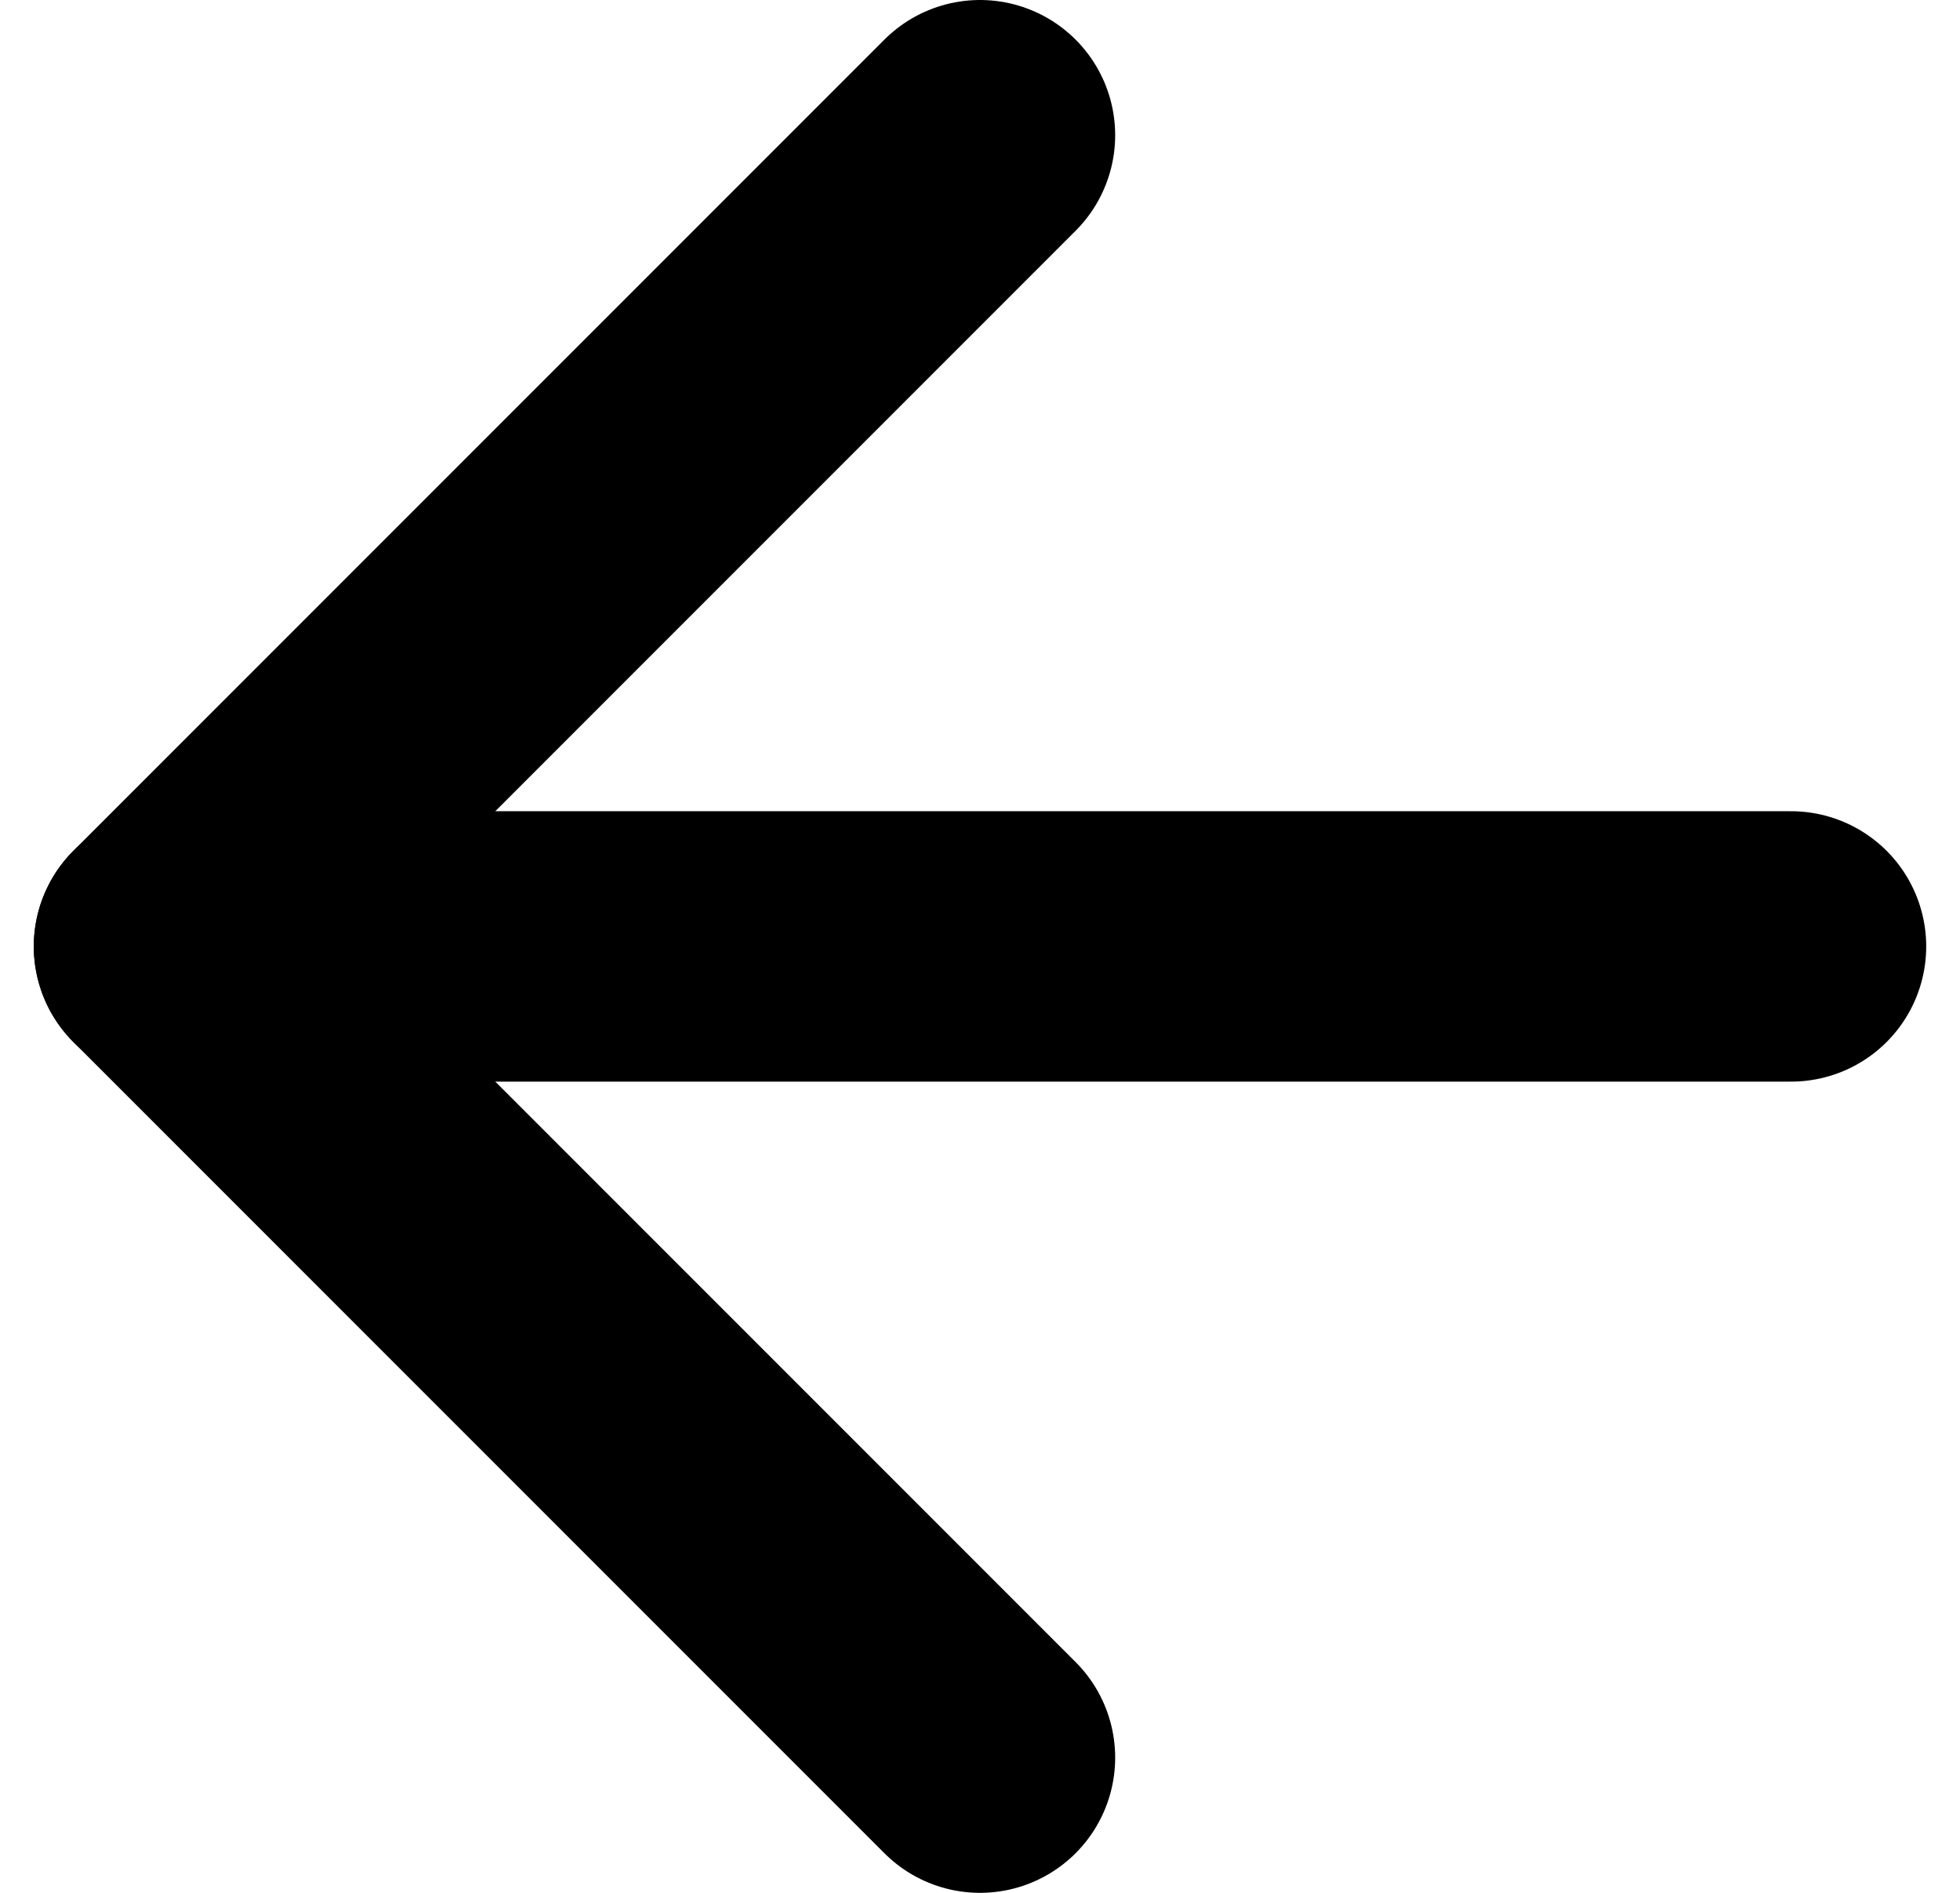
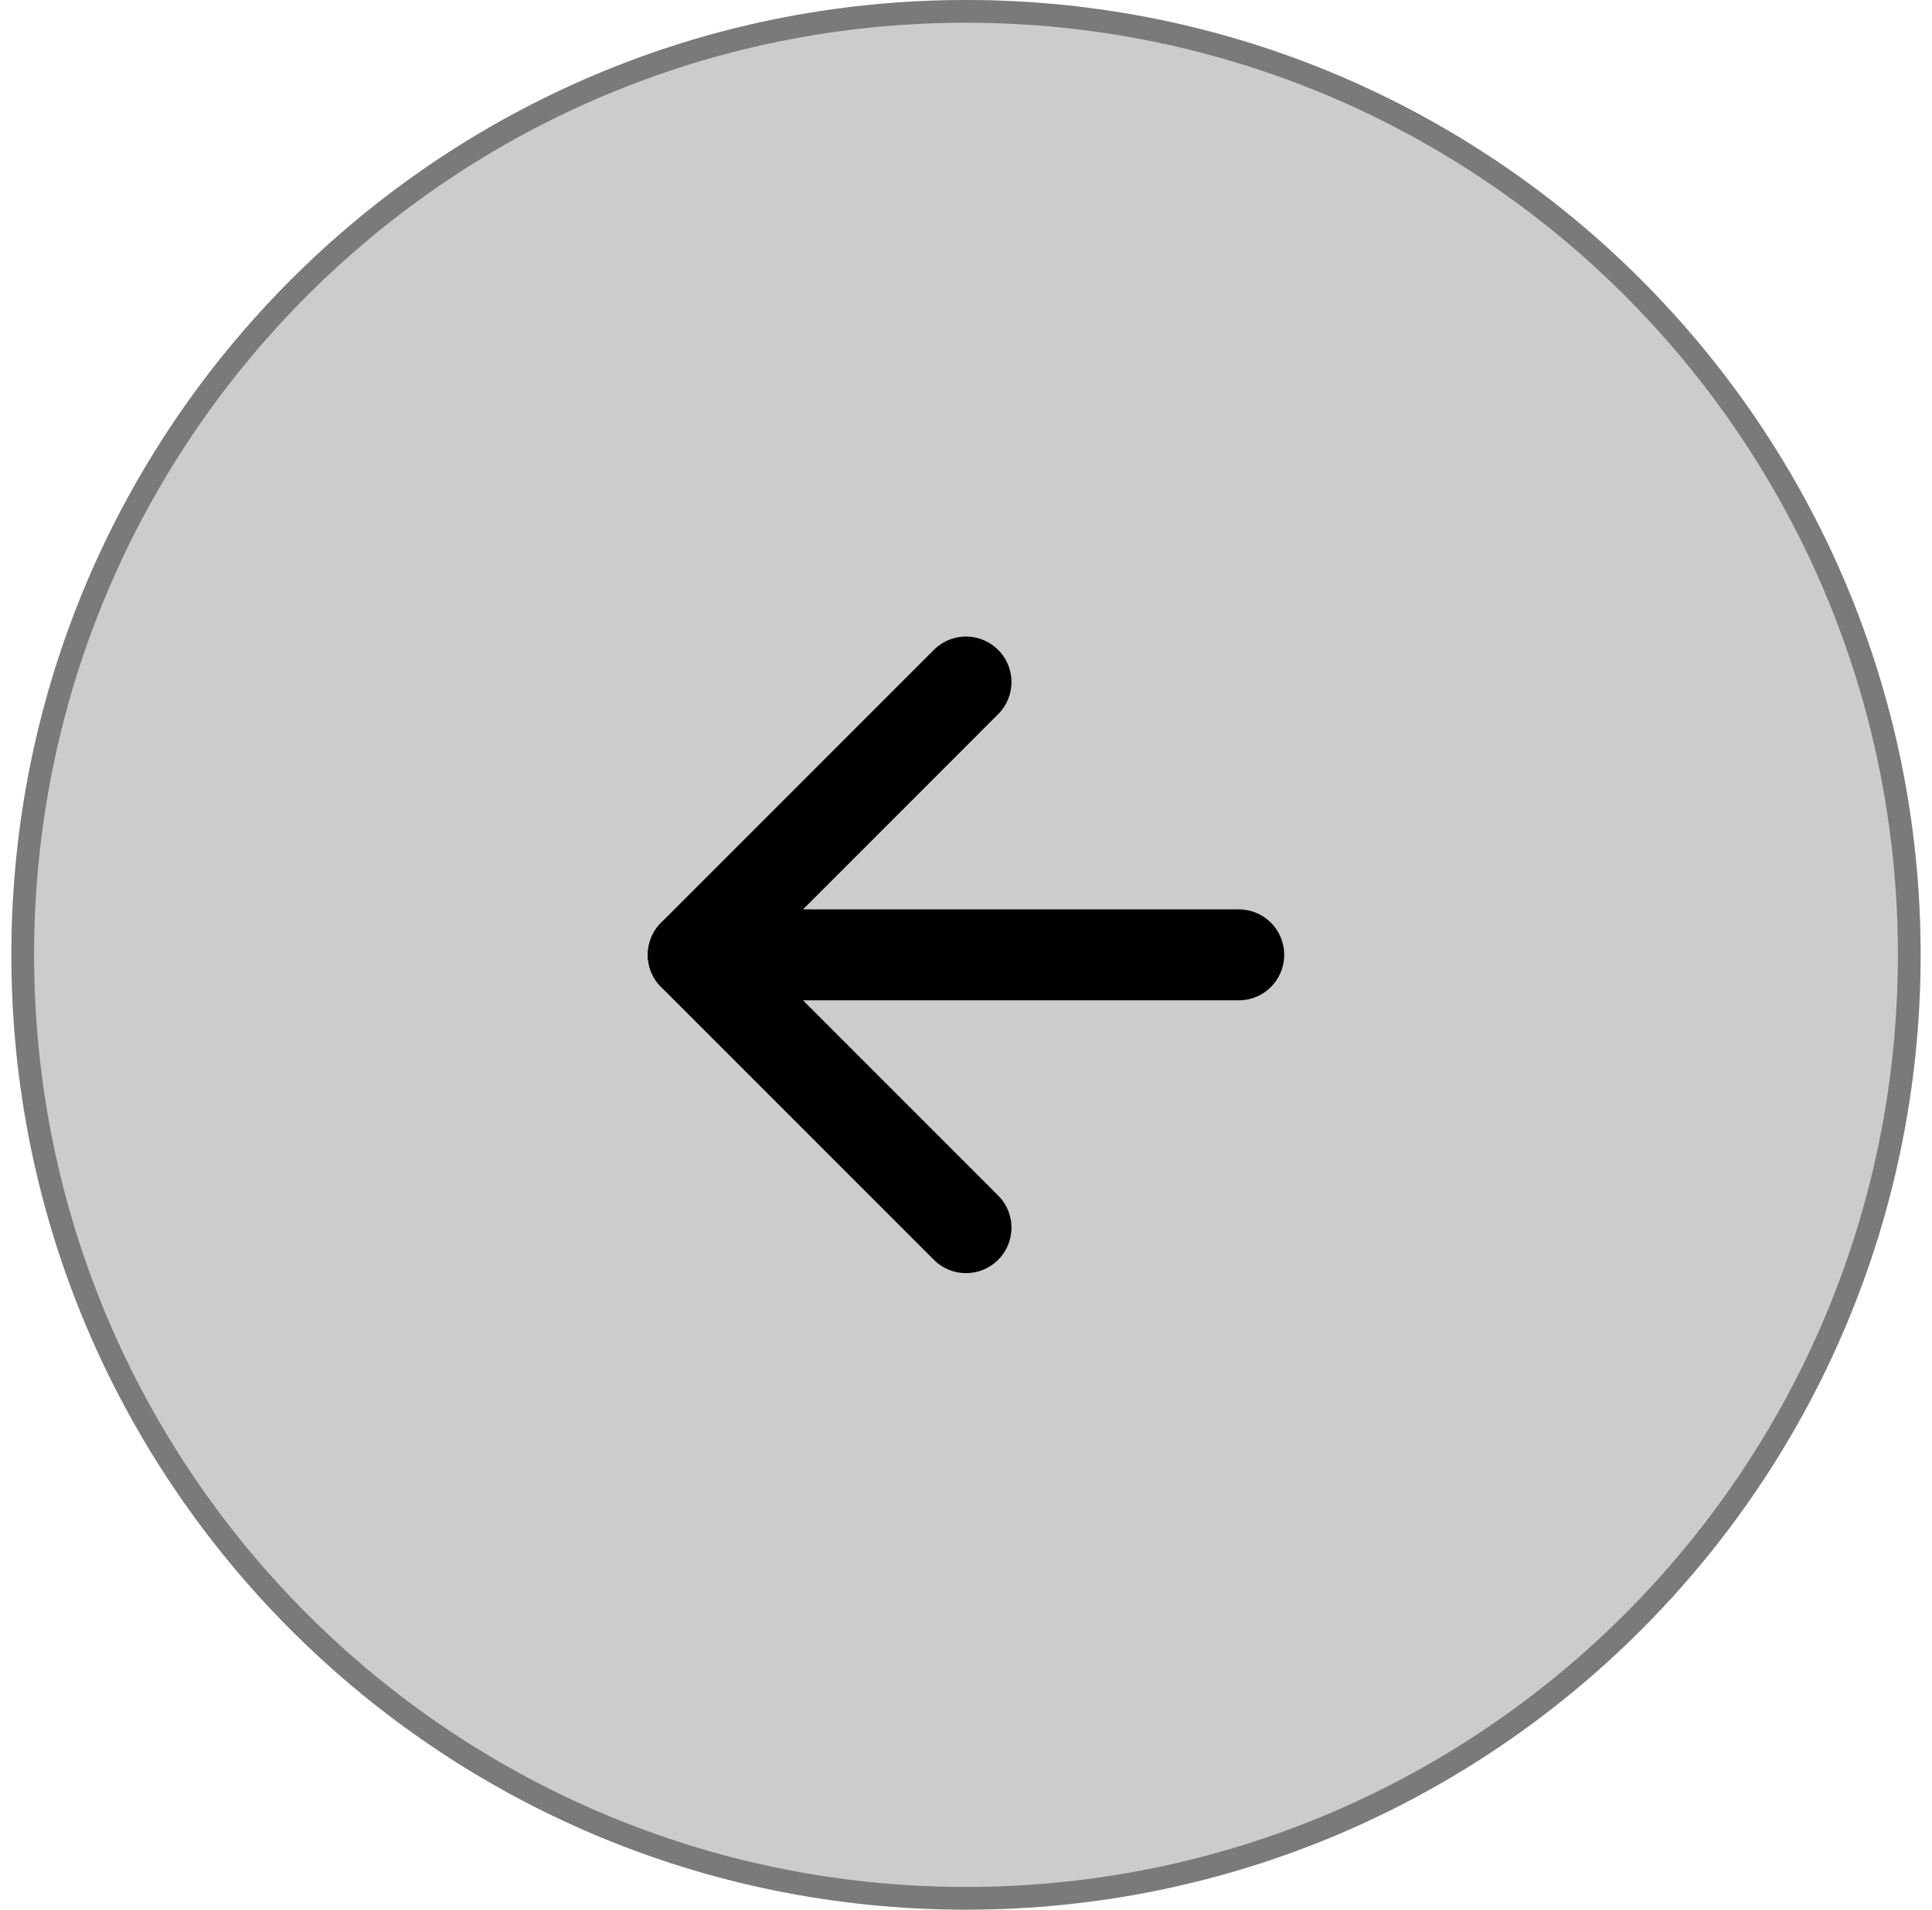
- <svg xmlns="http://www.w3.org/2000/svg" width="29" height="28" viewBox="0 0 29 28" fill="none">
-   <path d="M26.5 14H2.5" stroke="black" stroke-width="4" stroke-linecap="round" stroke-linejoin="round" />
-   <path d="M14.5 26L2.5 14L14.5 2" stroke="black" stroke-width="4" stroke-linecap="round" stroke-linejoin="round" />
+ <svg xmlns="http://www.w3.org/2000/svg" width="85" height="84" viewBox="0 0 85 84" fill="none">
+   <g filter="url(#filter0_b)">
+     <circle cx="42.5" cy="42" r="42" fill="black" fill-opacity="0.2" />
+     <circle cx="42.5" cy="42" r="41.5" stroke="black" stroke-opacity="0.4" />
+   </g>
+   <path d="M54.5 42H30.5" stroke="black" stroke-width="4" stroke-linecap="round" stroke-linejoin="round" />
+   <path d="M42.5 54L30.5 42L42.5 30" stroke="black" stroke-width="4" stroke-linecap="round" stroke-linejoin="round" />
+   <defs>
+     <filter id="filter0_b" x="-153.5" y="-154" width="392" height="392" filterUnits="userSpaceOnUse" color-interpolation-filters="sRGB">
+       <feFlood flood-opacity="0" result="BackgroundImageFix" />
+       <feGaussianBlur in="BackgroundImage" stdDeviation="77" />
+       <feComposite in2="SourceAlpha" operator="in" result="effect1_backgroundBlur" />
+       <feBlend mode="normal" in="SourceGraphic" in2="effect1_backgroundBlur" result="shape" />
+     </filter>
+   </defs>
</svg>
